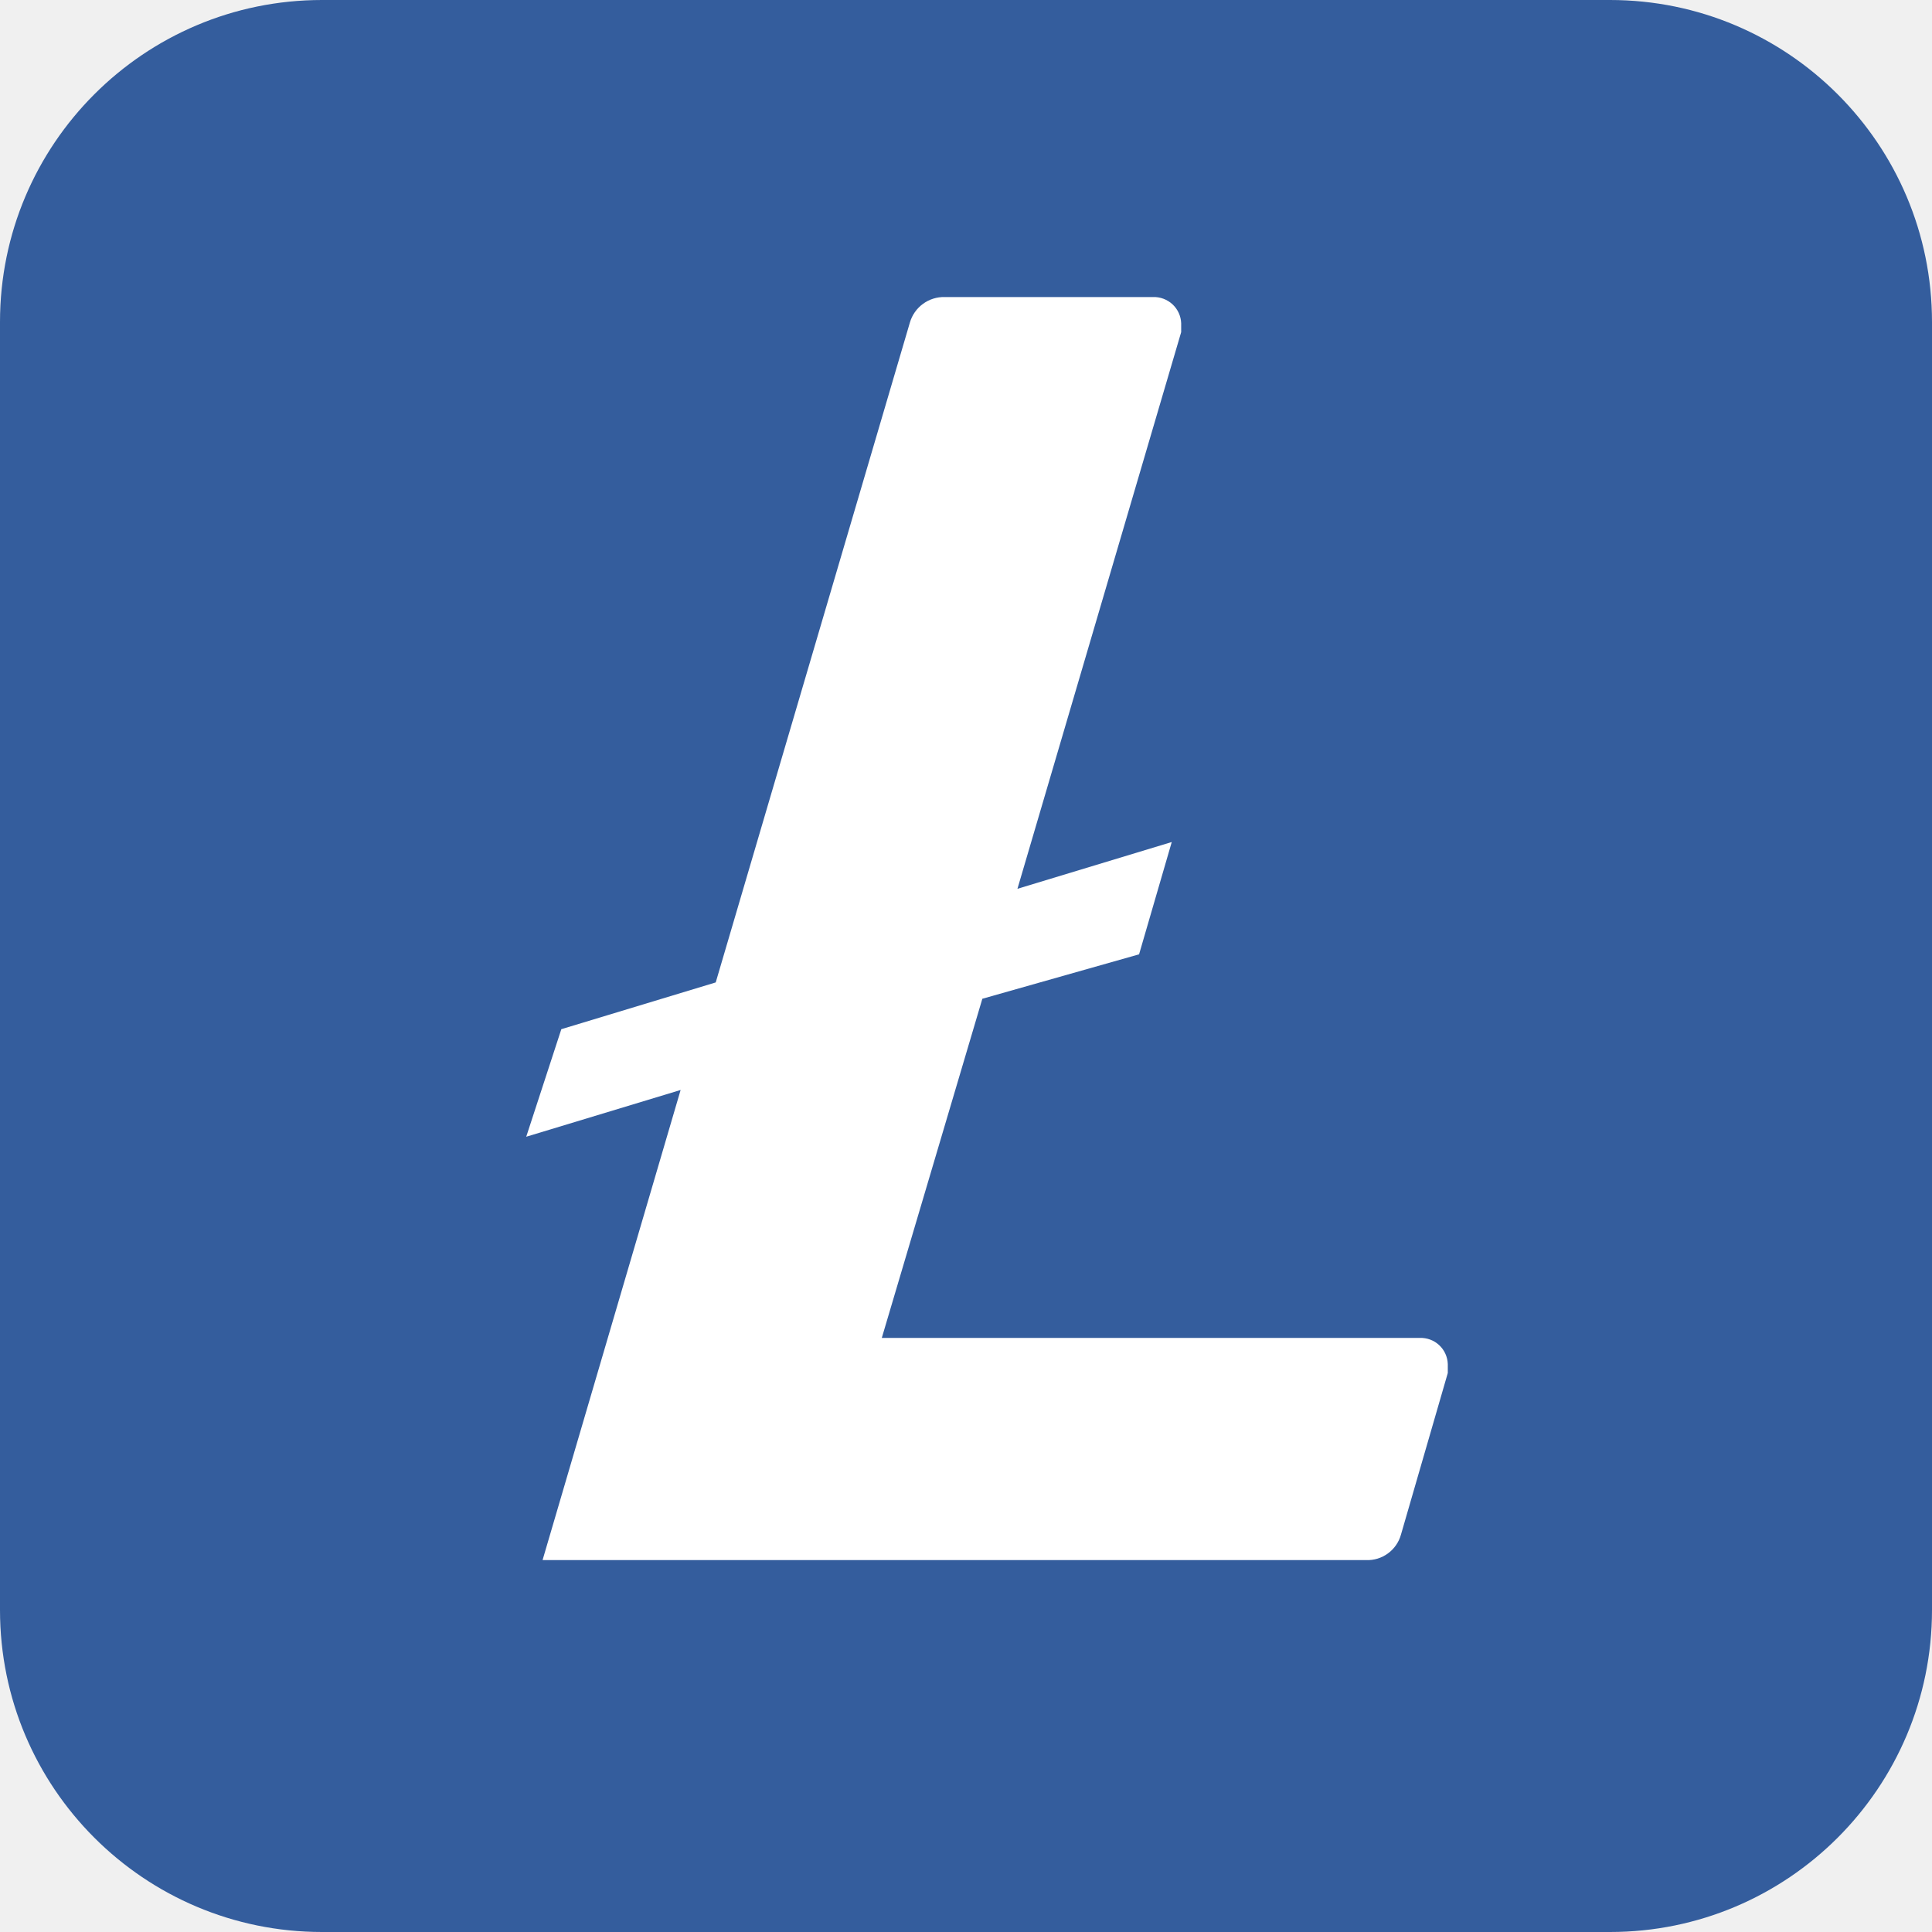
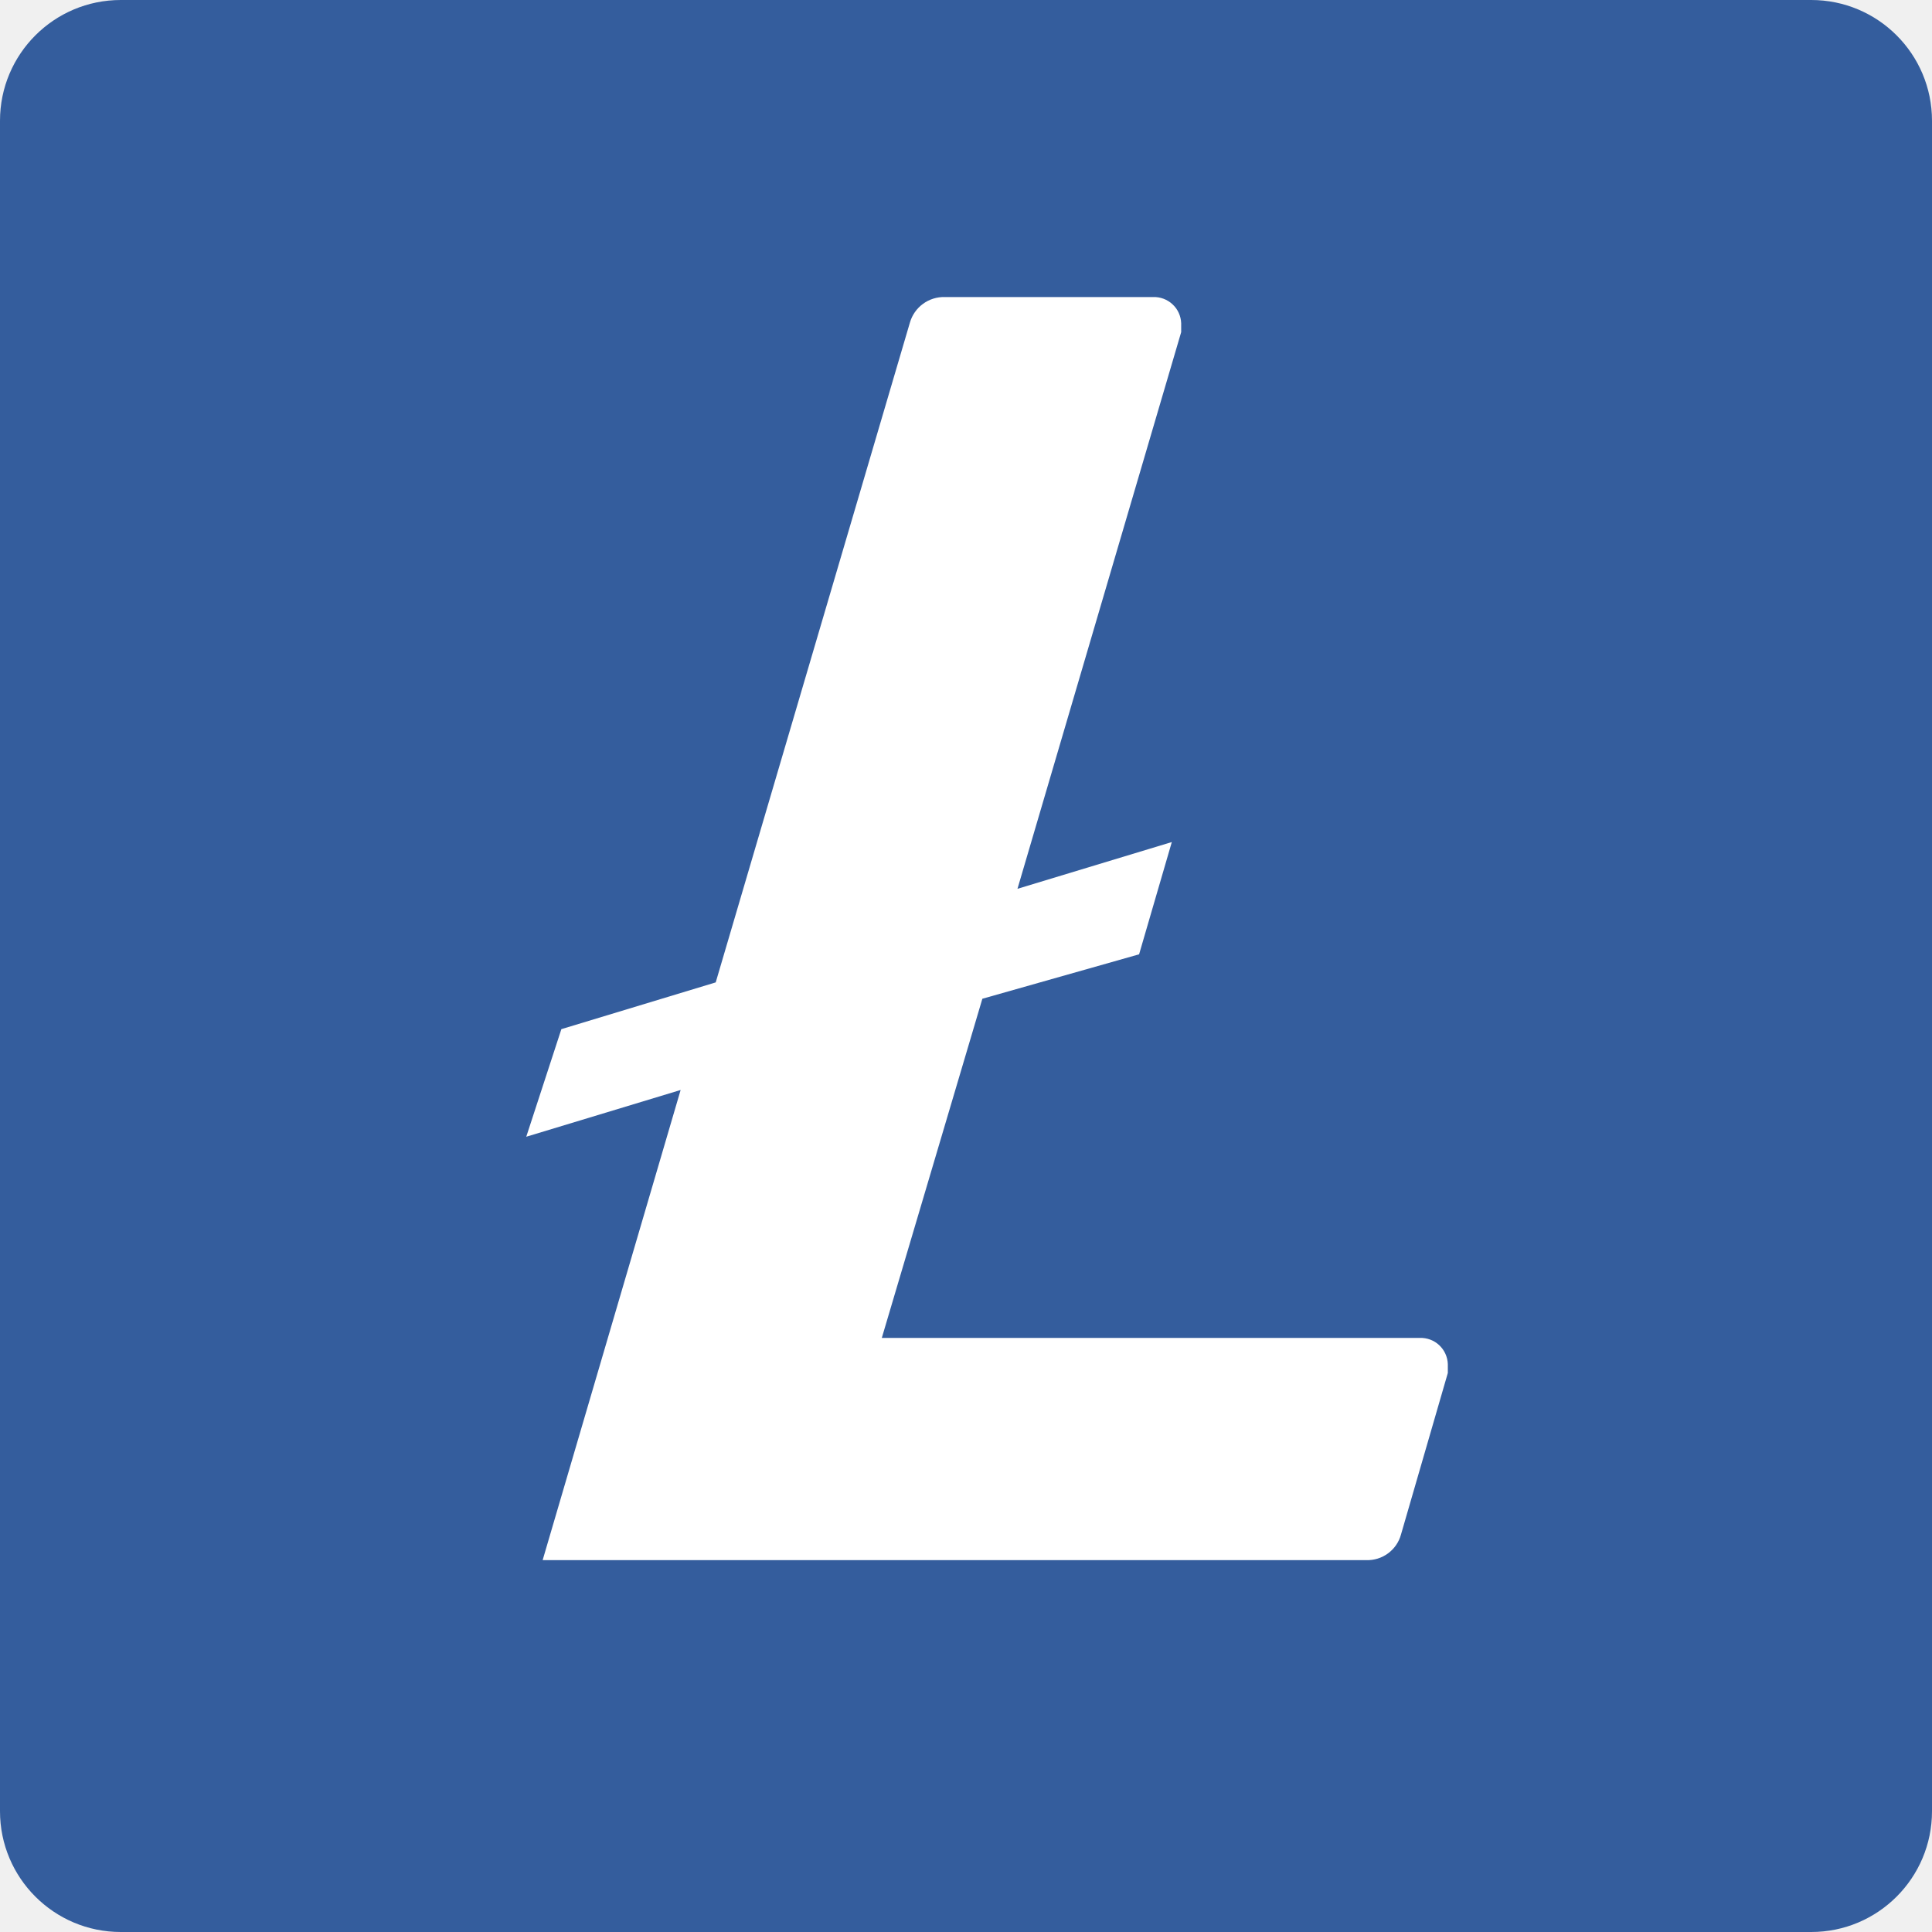
- <svg xmlns="http://www.w3.org/2000/svg" width="24" height="24" viewBox="0 0 24 24" fill="none">
-   <g clip-path="url(#clip0_548_25100)">
-     <rect width="24" height="24" rx="4" fill="#345D9D" />
-     <path d="M12.203 12.407L10.954 16.62H17.636C17.726 16.617 17.813 16.649 17.878 16.71C17.944 16.771 17.982 16.856 17.985 16.945V17.056L17.404 19.061C17.351 19.256 17.17 19.389 16.968 19.38H6.74L8.455 13.54L6.537 14.121L6.973 12.785L8.891 12.204L11.302 4.01C11.357 3.816 11.537 3.684 11.738 3.69H14.324C14.413 3.687 14.5 3.72 14.566 3.781C14.631 3.842 14.67 3.926 14.673 4.016V4.126L12.639 11.041L14.556 10.46L14.15 11.855L12.203 12.407Z" fill="white" />
-   </g>
-   <defs>
-     <clipPath id="clip0_548_25100">
-       <rect width="24" height="24" fill="white" />
-     </clipPath>
-   </defs>
+ <svg xmlns="http://www.w3.org/2000/svg" width="64" height="64" viewBox="0 0 64 64" fill="none">
+   <rect y="0" width="64" height="64" rx="4" fill="#345D9D" />
+   <path d="M32.542 33.085L29.211 44.32H47.031C47.27 44.312 47.502 44.398 47.676 44.561C47.85 44.724 47.953 44.949 47.961 45.188V45.482L46.411 50.828C46.271 51.349 45.788 51.703 45.249 51.681H17.976L22.547 36.107L17.433 37.656L18.596 34.092L23.709 32.543L30.14 10.693C30.286 10.175 30.765 9.824 31.303 9.84H38.198C38.437 9.832 38.669 9.919 38.843 10.082C39.018 10.244 39.12 10.47 39.128 10.708V11.003L33.705 29.443L38.818 27.894L37.734 31.613L32.542 33.085Z" fill="white" />
</svg>
